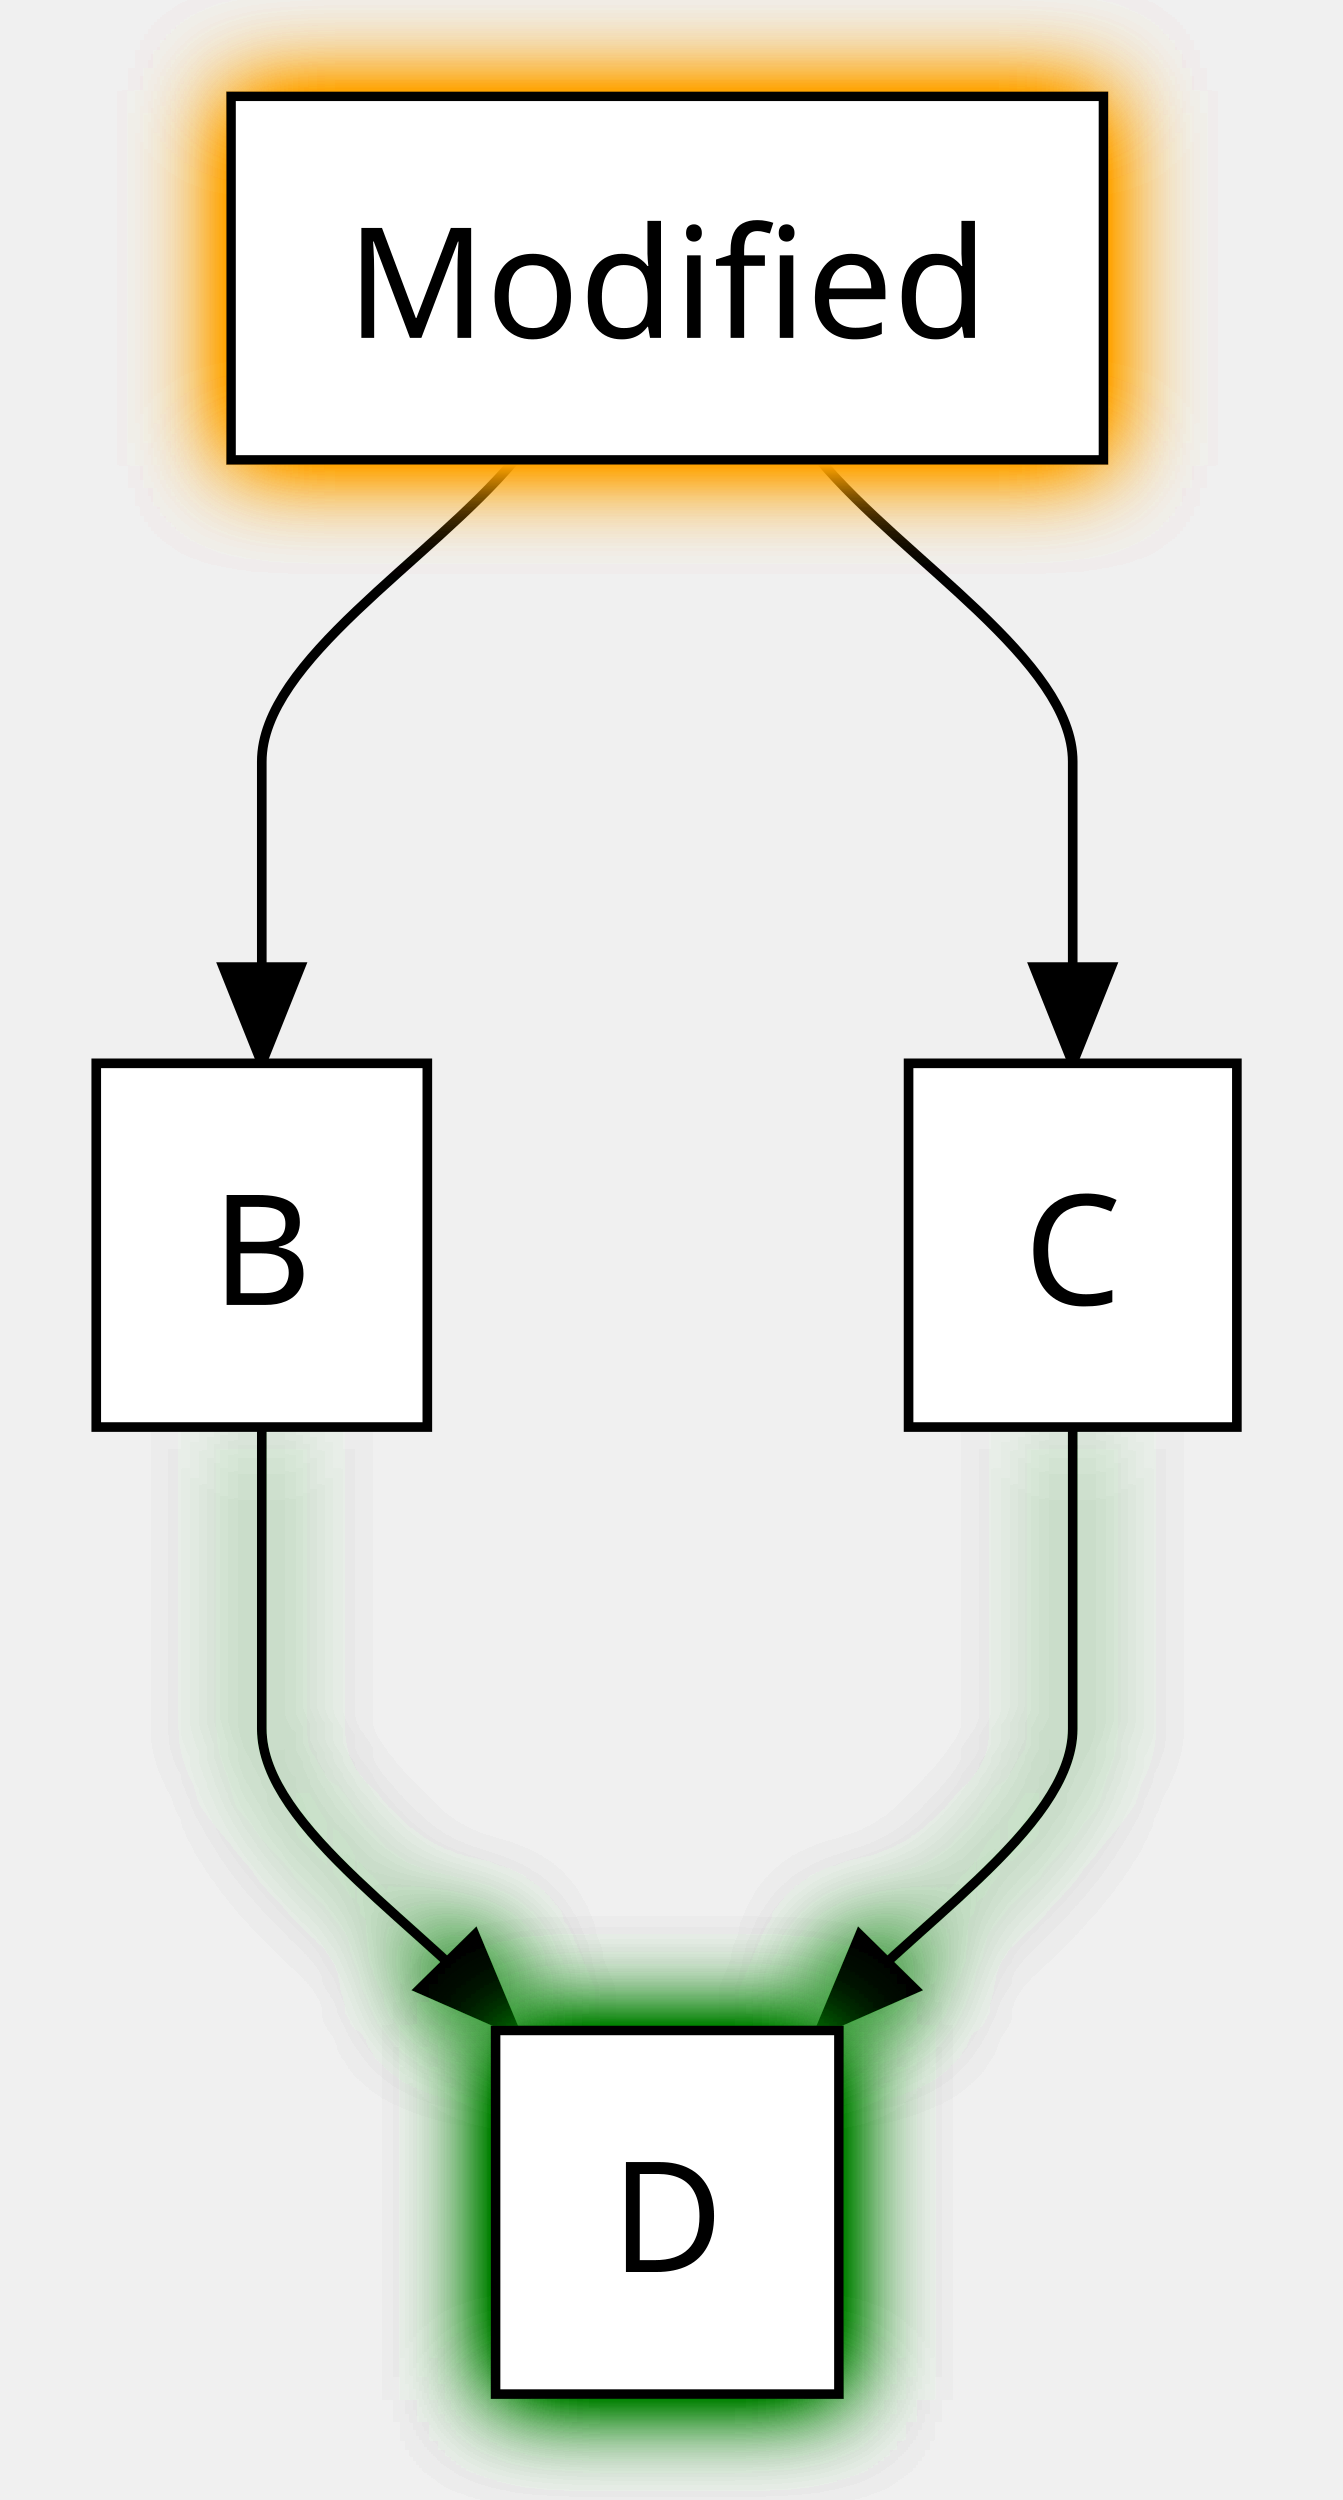
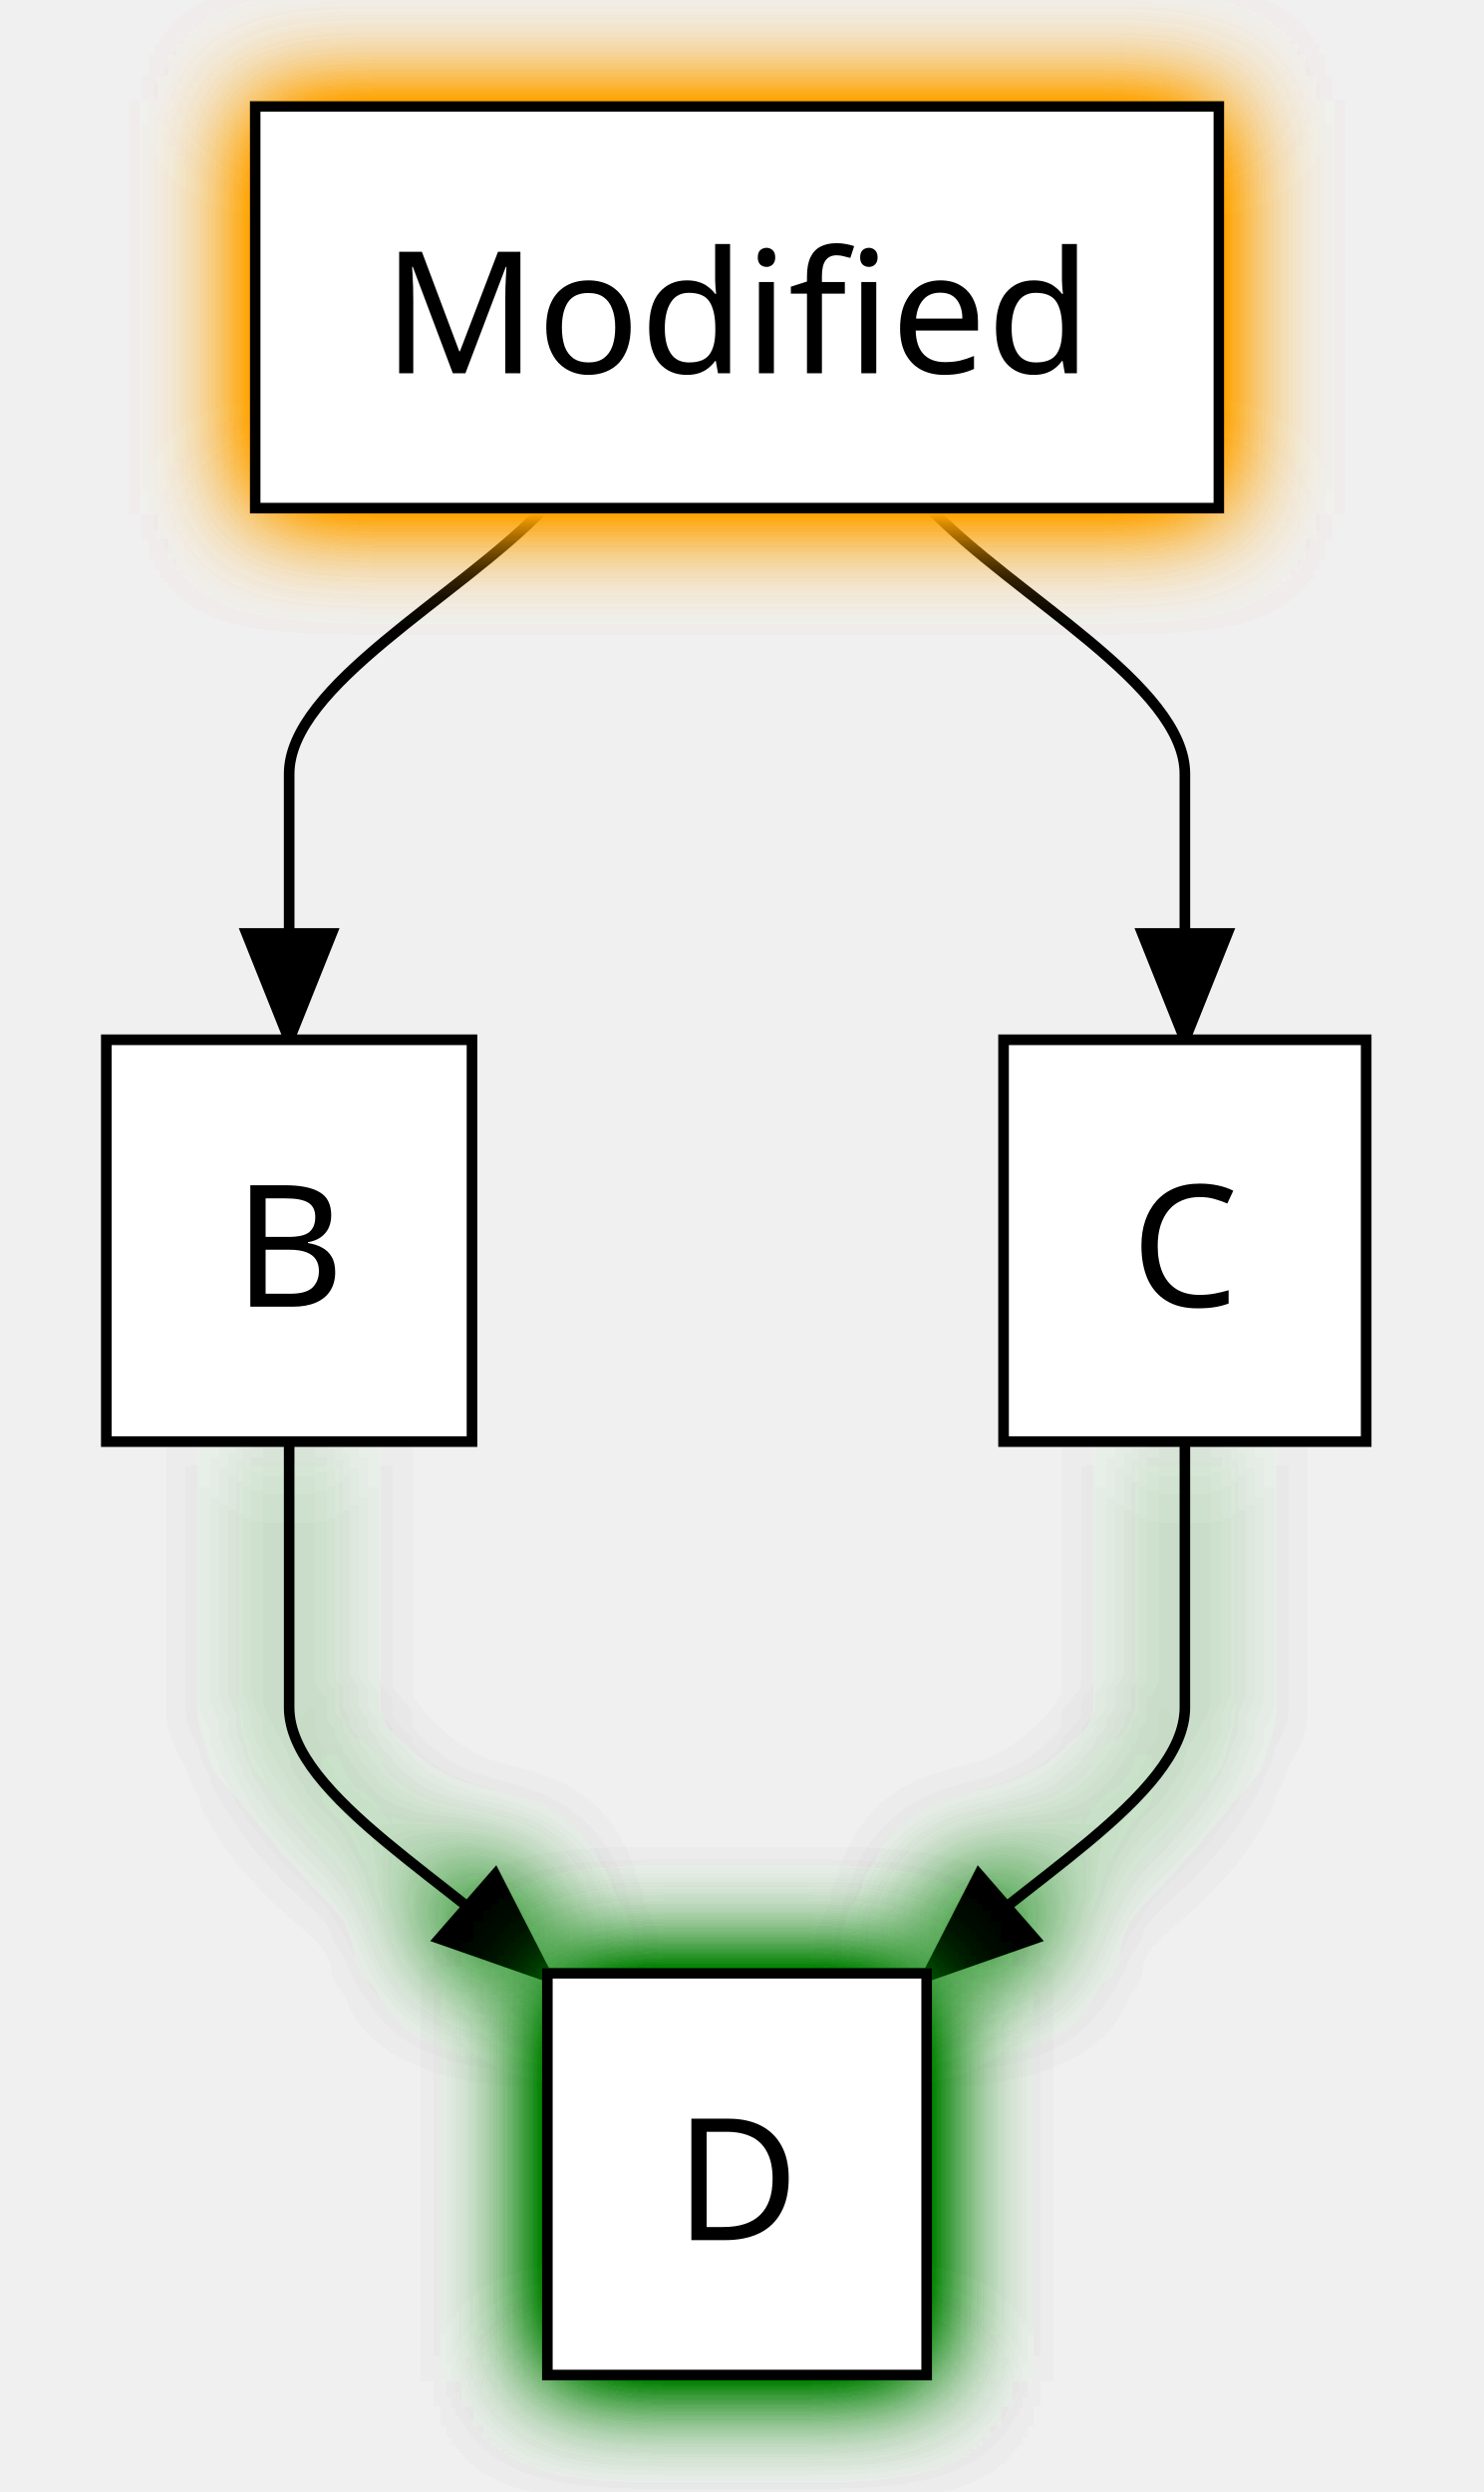
- <svg xmlns="http://www.w3.org/2000/svg" height="259.752" viewBox="0 0 139.512 259.752" width="139.512">
-   <rect fill="transparent" height="259.752" stroke="transparent" width="139.512" x="0" y="0" />
+ <svg xmlns="http://www.w3.org/2000/svg" xmlns:xlink="http://www.w3.org/1999/xlink" height="234.376" viewBox="0 0 139.512 234.376" width="139.512">
+   <g class="graph" id="graph-0">
+     <g id="a-graph-0">
+       <a>
+         <rect fill="transparent" height="234.376" stroke="transparent" width="139.512" x="0" y="0" />
+       </a>
+     </g>
+   </g>
  <defs>
    <filter height="300%" id="red-glow" width="300%" x="-100%" y="-100%">
      <feFlood flood-color="red" flood-opacity="0.5" in="SourceGraphic" />
      <feComposite in2="SourceGraphic" operator="in" />
      <feGaussianBlur stdDeviation="5" />
      <feComponentTransfer result="glow1">
        <feFuncA intercept="0" slope="4" type="linear" />
      </feComponentTransfer>
      <feMerge>
        <feMergeNode in="glow1" />
        <feMergeNode in="SourceGraphic" />
      </feMerge>
    </filter>
    <filter height="300%" id="green-glow" width="300%" x="-100%" y="-100%">
      <feFlood flood-color="green" flood-opacity="0.5" in="SourceGraphic" />
      <feComposite in2="SourceGraphic" operator="in" />
      <feGaussianBlur stdDeviation="5" />
      <feComponentTransfer result="glow1">
        <feFuncA intercept="0" slope="4" type="linear" />
      </feComponentTransfer>
      <feMerge>
        <feMergeNode in="glow1" />
        <feMergeNode in="SourceGraphic" />
      </feMerge>
    </filter>
    <filter height="300%" id="orange-glow" width="300%" x="-100%" y="-100%">
      <feFlood flood-color="orange" flood-opacity="0.5" in="SourceGraphic" />
      <feComposite in2="SourceGraphic" operator="in" />
      <feGaussianBlur stdDeviation="5" />
      <feComponentTransfer result="glow1">
        <feFuncA intercept="0" slope="4" type="linear" />
      </feComponentTransfer>
      <feMerge>
        <feMergeNode in="glow1" />
        <feMergeNode in="SourceGraphic" />
      </feMerge>
    </filter>
  </defs>
-   <g>
-     <path d="M53.483,47.792 C44.722,58.24,27.2,68.688,27.2,79.136 C27.2,89.584,27.2,100.032,27.2,110.48" fill="none" stroke="black" stroke-width="1">
- </path>
-     <polygon fill="black" points="27.2,110.48 31.2,100.48 23.2,100.48 27.2,110.48" stroke="black" stroke-width="1">
- </polygon>
+   <g class="edge" id="edge-0">
+     <g id="a-edge-0">
+       <a title="Modified -&gt; B" xlink:title="Modified -&gt; B">
+         <path d="M51.193,47.792 C43.195,56.125,27.2,64.459,27.2,72.792 C27.2,81.125,27.2,89.459,27.2,97.792" fill="none" stroke="black" stroke-width="1" />
+         <polygon fill="black" points="27.2,97.792 31.2,87.792 23.2,87.792 27.2,97.792" stroke="black" stroke-width="1" />
+       </a>
+     </g>
  </g>
-   <g>
-     <path d="M85.173,47.792 C93.934,58.24,111.456,68.688,111.456,79.136 C111.456,89.584,111.456,100.032,111.456,110.48" fill="none" stroke="black" stroke-width="1">
- </path>
-     <polygon fill="black" points="111.456,110.48 115.456,100.48 107.456,100.48 111.456,110.48" stroke="black" stroke-width="1">
- </polygon>
+   <g class="edge" id="edge-1">
+     <g id="a-edge-1">
+       <a title="Modified -&gt; C" xlink:title="Modified -&gt; C">
+         <path d="M87.463,47.792 C95.461,56.125,111.456,64.459,111.456,72.792 C111.456,81.125,111.456,89.459,111.456,97.792" fill="none" stroke="black" stroke-width="1" />
+         <polygon fill="black" points="111.456,97.792 115.456,87.792 107.456,87.792 111.456,97.792" stroke="black" stroke-width="1" />
+       </a>
+     </g>
  </g>
-   <g filter="url(#green-glow)">
-     <path d="M27.2,148.272 C27.2,158.72,27.2,169.168,27.2,179.616 C27.2,190.064,44.722,200.512,53.483,210.96" fill="none" stroke="black" stroke-width="1">
- </path>
-     <polygon fill="black" points="53.483,210.96 49.331,201.022 43.623,206.627 53.483,210.96" stroke="black" stroke-width="1">
- </polygon>
+   <g class="edge" id="edge-2">
+     <g id="a-edge-2">
+       <a filter="url(#green-glow)" title="B -&gt; D" xlink:title="B -&gt; D">
+         <path d="M27.2,135.584 C27.2,143.917,27.2,152.251,27.2,160.584 C27.2,169.02,43.392,177.456,51.488,185.891" fill="none" stroke="black" stroke-width="1" />
+         <polygon fill="black" points="51.488,185.891 46.579,176.305 41.322,182.335 51.488,185.891" stroke="black" stroke-width="1" />
+       </a>
+     </g>
  </g>
-   <g filter="url(#green-glow)">
-     <path d="M111.456,148.272 C111.456,158.72,111.456,169.168,111.456,179.616 C111.456,190.064,93.934,200.512,85.173,210.96" fill="none" stroke="black" stroke-width="1">
- </path>
-     <polygon fill="black" points="85.173,210.96 95.033,206.627 89.325,201.022 85.173,210.96" stroke="black" stroke-width="1">
- </polygon>
+   <g class="edge" id="edge-3">
+     <g id="a-edge-3">
+       <a filter="url(#green-glow)" title="C -&gt; D" xlink:title="C -&gt; D">
+         <path d="M111.456,135.584 C111.456,143.917,111.456,152.251,111.456,160.584 C111.456,169.02,95.264,177.456,87.168,185.891" fill="none" stroke="black" stroke-width="1" />
+         <polygon fill="black" points="87.168,185.891 97.334,182.335 92.078,176.305 87.168,185.891" stroke="black" stroke-width="1" />
+       </a>
+     </g>
  </g>
-   <g filter="url(#orange-glow)">
-     <rect fill="white" height="37.792" stroke="black" stroke-width="1" width="90.656" x="24" y="10">
- </rect>
-     <path d="M42.594,35.104 L38.828,25.088 L38.766,25.088 Q38.797,25.401,38.812,25.901 Q38.844,26.401,38.859,26.995 Q38.875,27.573,38.875,28.182 L38.875,35.104 L37.547,35.104 L37.547,23.682 L39.688,23.682 L43.203,33.041 L43.266,33.041 L46.844,23.682 L48.953,23.682 L48.953,35.104 L47.531,35.104 L47.531,28.073 Q47.531,27.526,47.547,26.979 Q47.562,26.416,47.594,25.932 Q47.625,25.448,47.641,25.104 L47.578,25.104 L43.781,35.104 ZM59.325,30.807 Q59.325,31.87,59.043,32.698 Q58.762,33.526,58.246,34.104 Q57.731,34.666,56.981,34.963 Q56.246,35.26,55.325,35.26 Q54.481,35.26,53.762,34.963 Q53.043,34.666,52.512,34.104 Q51.981,33.526,51.684,32.698 Q51.387,31.87,51.387,30.807 Q51.387,29.37,51.871,28.385 Q52.356,27.401,53.246,26.885 Q54.137,26.37,55.371,26.37 Q56.543,26.37,57.434,26.885 Q58.325,27.401,58.825,28.385 Q59.325,29.37,59.325,30.807 ZM52.856,30.807 Q52.856,31.807,53.106,32.557 Q53.371,33.291,53.934,33.698 Q54.496,34.088,55.356,34.088 Q56.231,34.088,56.778,33.698 Q57.34,33.291,57.606,32.557 Q57.871,31.807,57.871,30.807 Q57.871,29.776,57.59,29.057 Q57.325,28.338,56.778,27.948 Q56.231,27.557,55.34,27.557 Q54.028,27.557,53.434,28.416 Q52.856,29.276,52.856,30.807 ZM64.598,35.26 Q62.989,35.26,62.02,34.151 Q61.067,33.041,61.067,30.838 Q61.067,28.62,62.036,27.495 Q63.005,26.37,64.614,26.37 Q65.286,26.37,65.77,26.541 Q66.27,26.698,66.629,26.995 Q67.004,27.276,67.27,27.635 L67.364,27.635 Q67.348,27.416,67.301,27.01 Q67.27,26.604,67.27,26.37 L67.27,22.948 L68.676,22.948 L68.676,35.104 L67.536,35.104 L67.333,33.948 L67.27,33.948 Q67.004,34.323,66.629,34.62 Q66.27,34.916,65.77,35.088 Q65.27,35.26,64.598,35.26 ZM64.817,34.088 Q66.176,34.088,66.723,33.354 Q67.286,32.604,67.286,31.104 L67.286,30.854 Q67.286,29.245,66.754,28.401 Q66.223,27.541,64.801,27.541 Q63.661,27.541,63.098,28.448 Q62.536,29.338,62.536,30.87 Q62.536,32.401,63.098,33.245 Q63.661,34.088,64.817,34.088 ZM72.798,26.526 L72.798,35.104 L71.391,35.104 L71.391,26.526 ZM72.11,23.307 Q72.438,23.307,72.673,23.526 Q72.923,23.745,72.923,24.213 Q72.923,24.651,72.673,24.885 Q72.438,25.104,72.11,25.104 Q71.766,25.104,71.516,24.885 Q71.282,24.651,71.282,24.213 Q71.282,23.745,71.516,23.526 Q71.766,23.307,72.11,23.307 ZM79.472,27.62 L77.316,27.62 L77.316,35.104 L75.91,35.104 L75.91,27.62 L74.394,27.62 L74.394,26.963 L75.91,26.479 L75.91,25.979 Q75.91,24.885,76.238,24.198 Q76.566,23.51,77.176,23.198 Q77.801,22.87,78.691,22.87 Q79.207,22.87,79.629,22.963 Q80.051,23.041,80.347,23.151 L79.988,24.26 Q79.722,24.182,79.379,24.104 Q79.051,24.01,78.707,24.01 Q78.004,24.01,77.66,24.495 Q77.316,24.963,77.316,25.963 L77.316,26.526 L79.472,26.526 ZM82.426,26.526 L82.426,35.104 L81.019,35.104 L81.019,26.526 ZM81.738,23.307 Q82.066,23.307,82.301,23.526 Q82.551,23.745,82.551,24.213 Q82.551,24.651,82.301,24.885 Q82.066,25.104,81.738,25.104 Q81.394,25.104,81.144,24.885 Q80.91,24.651,80.91,24.213 Q80.91,23.745,81.144,23.526 Q81.394,23.307,81.738,23.307 ZM88.464,26.37 Q89.573,26.37,90.355,26.854 Q91.151,27.323,91.573,28.198 Q91.995,29.073,91.995,30.245 L91.995,31.088 L86.136,31.088 Q86.167,32.541,86.87,33.307 Q87.589,34.057,88.87,34.057 Q89.683,34.057,90.308,33.916 Q90.948,33.76,91.62,33.479 L91.62,34.698 Q90.964,34.995,90.323,35.12 Q89.683,35.26,88.808,35.26 Q87.589,35.26,86.651,34.776 Q85.714,34.276,85.183,33.291 Q84.667,32.307,84.667,30.885 Q84.667,29.479,85.136,28.479 Q85.62,27.463,86.464,26.916 Q87.323,26.37,88.464,26.37 ZM88.448,27.526 Q87.433,27.526,86.855,28.182 Q86.276,28.823,86.167,29.963 L90.526,29.963 Q90.526,29.229,90.292,28.698 Q90.073,28.151,89.62,27.838 Q89.167,27.526,88.448,27.526 ZM97.222,35.26 Q95.613,35.26,94.644,34.151 Q93.691,33.041,93.691,30.838 Q93.691,28.62,94.66,27.495 Q95.629,26.37,97.238,26.37 Q97.91,26.37,98.394,26.541 Q98.894,26.698,99.254,26.995 Q99.629,27.276,99.894,27.635 L99.988,27.635 Q99.972,27.416,99.925,27.01 Q99.894,26.604,99.894,26.37 L99.894,22.948 L101.3,22.948 L101.3,35.104 L100.16,35.104 L99.957,33.948 L99.894,33.948 Q99.629,34.323,99.254,34.62 Q98.894,34.916,98.394,35.088 Q97.894,35.26,97.222,35.26 ZM97.441,34.088 Q98.8,34.088,99.347,33.354 Q99.91,32.604,99.91,31.104 L99.91,30.854 Q99.91,29.245,99.379,28.401 Q98.847,27.541,97.425,27.541 Q96.285,27.541,95.722,28.448 Q95.16,29.338,95.16,30.87 Q95.16,32.401,95.722,33.245 Q96.285,34.088,97.441,34.088 Z" fill="black">
- </path>
+   <g class="node" id="node-0">
+     <g id="a-node-0">
+       <a filter="url(#orange-glow)" title="Modified" xlink:title="Modified">
+         <rect fill="white" height="37.792" stroke="black" stroke-width="1" width="90.656" x="24" y="10" />
+         <path d="M42.594,35.104 L38.828,25.088 L38.766,25.088 Q38.797,25.401,38.812,25.901 Q38.844,26.401,38.859,26.995 Q38.875,27.573,38.875,28.182 L38.875,35.104 L37.547,35.104 L37.547,23.682 L39.688,23.682 L43.203,33.041 L43.266,33.041 L46.844,23.682 L48.953,23.682 L48.953,35.104 L47.531,35.104 L47.531,28.073 Q47.531,27.526,47.547,26.979 Q47.562,26.416,47.594,25.932 Q47.625,25.448,47.641,25.104 L47.578,25.104 L43.781,35.104 ZM59.325,30.807 Q59.325,31.87,59.043,32.698 Q58.762,33.526,58.246,34.104 Q57.731,34.666,56.981,34.963 Q56.246,35.26,55.325,35.26 Q54.481,35.26,53.762,34.963 Q53.043,34.666,52.512,34.104 Q51.981,33.526,51.684,32.698 Q51.387,31.87,51.387,30.807 Q51.387,29.37,51.871,28.385 Q52.356,27.401,53.246,26.885 Q54.137,26.37,55.371,26.37 Q56.543,26.37,57.434,26.885 Q58.325,27.401,58.825,28.385 Q59.325,29.37,59.325,30.807 ZM52.856,30.807 Q52.856,31.807,53.106,32.557 Q53.371,33.291,53.934,33.698 Q54.496,34.088,55.356,34.088 Q56.231,34.088,56.778,33.698 Q57.34,33.291,57.606,32.557 Q57.871,31.807,57.871,30.807 Q57.871,29.776,57.59,29.057 Q57.325,28.338,56.778,27.948 Q56.231,27.557,55.34,27.557 Q54.028,27.557,53.434,28.416 Q52.856,29.276,52.856,30.807 ZM64.598,35.26 Q62.989,35.26,62.02,34.151 Q61.067,33.041,61.067,30.838 Q61.067,28.62,62.036,27.495 Q63.005,26.37,64.614,26.37 Q65.286,26.37,65.77,26.541 Q66.27,26.698,66.629,26.995 Q67.004,27.276,67.27,27.635 L67.364,27.635 Q67.348,27.416,67.301,27.01 Q67.27,26.604,67.27,26.37 L67.27,22.948 L68.676,22.948 L68.676,35.104 L67.536,35.104 L67.333,33.948 L67.27,33.948 Q67.004,34.323,66.629,34.62 Q66.27,34.916,65.77,35.088 Q65.27,35.26,64.598,35.26 ZM64.817,34.088 Q66.176,34.088,66.723,33.354 Q67.286,32.604,67.286,31.104 L67.286,30.854 Q67.286,29.245,66.754,28.401 Q66.223,27.541,64.801,27.541 Q63.661,27.541,63.098,28.448 Q62.536,29.338,62.536,30.87 Q62.536,32.401,63.098,33.245 Q63.661,34.088,64.817,34.088 ZM72.798,26.526 L72.798,35.104 L71.391,35.104 L71.391,26.526 ZM72.11,23.307 Q72.438,23.307,72.673,23.526 Q72.923,23.745,72.923,24.213 Q72.923,24.651,72.673,24.885 Q72.438,25.104,72.11,25.104 Q71.766,25.104,71.516,24.885 Q71.282,24.651,71.282,24.213 Q71.282,23.745,71.516,23.526 Q71.766,23.307,72.11,23.307 ZM79.472,27.62 L77.316,27.62 L77.316,35.104 L75.91,35.104 L75.91,27.62 L74.394,27.62 L74.394,26.963 L75.91,26.479 L75.91,25.979 Q75.91,24.885,76.238,24.198 Q76.566,23.51,77.176,23.198 Q77.801,22.87,78.691,22.87 Q79.207,22.87,79.629,22.963 Q80.051,23.041,80.347,23.151 L79.988,24.26 Q79.722,24.182,79.379,24.104 Q79.051,24.01,78.707,24.01 Q78.004,24.01,77.66,24.495 Q77.316,24.963,77.316,25.963 L77.316,26.526 L79.472,26.526 ZM82.426,26.526 L82.426,35.104 L81.019,35.104 L81.019,26.526 ZM81.738,23.307 Q82.066,23.307,82.301,23.526 Q82.551,23.745,82.551,24.213 Q82.551,24.651,82.301,24.885 Q82.066,25.104,81.738,25.104 Q81.394,25.104,81.144,24.885 Q80.91,24.651,80.91,24.213 Q80.91,23.745,81.144,23.526 Q81.394,23.307,81.738,23.307 ZM88.464,26.37 Q89.573,26.37,90.355,26.854 Q91.151,27.323,91.573,28.198 Q91.995,29.073,91.995,30.245 L91.995,31.088 L86.136,31.088 Q86.167,32.541,86.87,33.307 Q87.589,34.057,88.87,34.057 Q89.683,34.057,90.308,33.916 Q90.948,33.76,91.62,33.479 L91.62,34.698 Q90.964,34.995,90.323,35.12 Q89.683,35.26,88.808,35.26 Q87.589,35.26,86.651,34.776 Q85.714,34.276,85.183,33.291 Q84.667,32.307,84.667,30.885 Q84.667,29.479,85.136,28.479 Q85.62,27.463,86.464,26.916 Q87.323,26.37,88.464,26.37 ZM88.448,27.526 Q87.433,27.526,86.855,28.182 Q86.276,28.823,86.167,29.963 L90.526,29.963 Q90.526,29.229,90.292,28.698 Q90.073,28.151,89.62,27.838 Q89.167,27.526,88.448,27.526 ZM97.222,35.26 Q95.613,35.26,94.644,34.151 Q93.691,33.041,93.691,30.838 Q93.691,28.62,94.66,27.495 Q95.629,26.37,97.238,26.37 Q97.91,26.37,98.394,26.541 Q98.894,26.698,99.254,26.995 Q99.629,27.276,99.894,27.635 L99.988,27.635 Q99.972,27.416,99.925,27.01 Q99.894,26.604,99.894,26.37 L99.894,22.948 L101.3,22.948 L101.3,35.104 L100.16,35.104 L99.957,33.948 L99.894,33.948 Q99.629,34.323,99.254,34.62 Q98.894,34.916,98.394,35.088 Q97.894,35.26,97.222,35.26 ZM97.441,34.088 Q98.8,34.088,99.347,33.354 Q99.91,32.604,99.91,31.104 L99.91,30.854 Q99.91,29.245,99.379,28.401 Q98.847,27.541,97.425,27.541 Q96.285,27.541,95.722,28.448 Q95.16,29.338,95.16,30.87 Q95.16,32.401,95.722,33.245 Q96.285,34.088,97.441,34.088 Z" fill="black" />
+       </a>
+     </g>
  </g>
-   <g>
-     <rect fill="white" height="37.792" stroke="black" stroke-width="1" width="34.4" x="10" y="110.48">
- </rect>
-     <path d="M26.812,124.162 Q28.953,124.162,30.047,124.803 Q31.156,125.428,31.156,126.99 Q31.156,127.662,30.906,128.193 Q30.656,128.709,30.172,129.053 Q29.688,129.397,28.969,129.522 L28.969,129.6 Q29.703,129.709,30.281,130.022 Q30.859,130.318,31.188,130.881 Q31.531,131.443,31.531,132.334 Q31.531,133.381,31.047,134.115 Q30.578,134.834,29.688,135.209 Q28.797,135.584,27.562,135.584 L23.547,135.584 L23.547,124.162 ZM27.109,129.022 Q28.578,129.022,29.109,128.553 Q29.656,128.084,29.656,127.147 Q29.656,126.209,29,125.803 Q28.344,125.397,26.875,125.397 L24.984,125.397 L24.984,129.022 ZM24.984,130.225 L24.984,134.365 L27.297,134.365 Q28.812,134.365,29.406,133.772 Q30,133.178,30,132.225 Q30,131.615,29.734,131.178 Q29.469,130.725,28.844,130.475 Q28.234,130.225,27.188,130.225 Z" fill="black">
- </path>
+   <g class="node" id="node-1">
+     <g id="a-node-1">
+       <a title="B" xlink:title="B">
+         <rect fill="white" height="37.792" stroke="black" stroke-width="1" width="34.4" x="10" y="97.792" />
+         <path d="M26.812,111.474 Q28.953,111.474,30.047,112.115 Q31.156,112.74,31.156,114.302 Q31.156,114.974,30.906,115.505 Q30.656,116.021,30.172,116.365 Q29.688,116.709,28.969,116.834 L28.969,116.912 Q29.703,117.021,30.281,117.334 Q30.859,117.63,31.188,118.193 Q31.531,118.755,31.531,119.646 Q31.531,120.693,31.047,121.427 Q30.578,122.146,29.688,122.521 Q28.797,122.896,27.562,122.896 L23.547,122.896 L23.547,111.474 ZM27.109,116.334 Q28.578,116.334,29.109,115.865 Q29.656,115.396,29.656,114.459 Q29.656,113.521,29,113.115 Q28.344,112.709,26.875,112.709 L24.984,112.709 L24.984,116.334 ZM24.984,117.537 L24.984,121.677 L27.297,121.677 Q28.812,121.677,29.406,121.084 Q30,120.49,30,119.537 Q30,118.927,29.734,118.49 Q29.469,118.037,28.844,117.787 Q28.234,117.537,27.188,117.537 Z" fill="black" />
+       </a>
+     </g>
  </g>
-   <g>
-     <rect fill="white" height="37.792" stroke="black" stroke-width="1" width="34.112" x="94.4" y="110.48">
- </rect>
-     <path d="M112.853,125.272 Q111.931,125.272,111.197,125.584 Q110.462,125.881,109.947,126.49 Q109.447,127.084,109.166,127.943 Q108.9,128.803,108.9,129.865 Q108.9,131.287,109.337,132.334 Q109.775,133.365,110.65,133.928 Q111.525,134.475,112.837,134.475 Q113.587,134.475,114.259,134.35 Q114.931,134.225,115.572,134.037 L115.572,135.287 Q114.931,135.522,114.244,135.631 Q113.572,135.74,112.619,135.74 Q110.884,135.74,109.712,135.022 Q108.541,134.303,107.947,132.975 Q107.369,131.647,107.369,129.85 Q107.369,128.553,107.728,127.49 Q108.103,126.412,108.791,125.631 Q109.494,124.85,110.509,124.428 Q111.541,124.006,112.869,124.006 Q113.744,124.006,114.556,124.178 Q115.369,124.35,116.009,124.678 L115.447,125.881 Q114.916,125.647,114.259,125.459 Q113.619,125.272,112.853,125.272 Z" fill="black">
- </path>
+   <g class="node" id="node-2">
+     <g id="a-node-2">
+       <a title="C" xlink:title="C">
+         <rect fill="white" height="37.792" stroke="black" stroke-width="1" width="34.112" x="94.4" y="97.792" />
+         <path d="M112.853,112.584 Q111.931,112.584,111.197,112.896 Q110.462,113.193,109.947,113.802 Q109.447,114.396,109.166,115.255 Q108.9,116.115,108.9,117.177 Q108.9,118.599,109.337,119.646 Q109.775,120.677,110.65,121.24 Q111.525,121.787,112.837,121.787 Q113.587,121.787,114.259,121.662 Q114.931,121.537,115.572,121.349 L115.572,122.599 Q114.931,122.834,114.244,122.943 Q113.572,123.052,112.619,123.052 Q110.884,123.052,109.712,122.334 Q108.541,121.615,107.947,120.287 Q107.369,118.959,107.369,117.162 Q107.369,115.865,107.728,114.802 Q108.103,113.724,108.791,112.943 Q109.494,112.162,110.509,111.74 Q111.541,111.318,112.869,111.318 Q113.744,111.318,114.556,111.49 Q115.369,111.662,116.009,111.99 L115.447,113.193 Q114.916,112.959,114.259,112.771 Q113.619,112.584,112.853,112.584 Z" fill="black" />
+       </a>
+     </g>
  </g>
-   <g filter="url(#green-glow)">
-     <rect fill="white" height="37.792" stroke="black" stroke-width="1" width="35.68" x="51.488" y="210.96">
- </rect>
-     <path d="M74.191,230.236 Q74.191,232.158,73.472,233.455 Q72.769,234.752,71.441,235.408 Q70.113,236.064,68.222,236.064 L65.035,236.064 L65.035,224.642 L68.566,224.642 Q70.285,224.642,71.551,225.283 Q72.816,225.923,73.504,227.173 Q74.191,228.408,74.191,230.236 ZM72.676,230.283 Q72.676,228.767,72.16,227.798 Q71.66,226.814,70.691,226.345 Q69.722,225.877,68.347,225.877 L66.472,225.877 L66.472,234.83 L68.035,234.83 Q70.347,234.83,71.504,233.689 Q72.676,232.548,72.676,230.283 Z" fill="black">
- </path>
+   <g class="node" id="node-3">
+     <g id="a-node-3">
+       <a filter="url(#green-glow)" title="D" xlink:title="D">
+         <rect fill="white" height="37.792" stroke="black" stroke-width="1" width="35.68" x="51.488" y="185.584" />
+         <path d="M74.191,204.86 Q74.191,206.782,73.472,208.079 Q72.769,209.375,71.441,210.032 Q70.113,210.688,68.222,210.688 L65.035,210.688 L65.035,199.266 L68.566,199.266 Q70.285,199.266,71.551,199.907 Q72.816,200.547,73.504,201.797 Q74.191,203.032,74.191,204.86 ZM72.676,204.907 Q72.676,203.391,72.16,202.422 Q71.66,201.438,70.691,200.969 Q69.722,200.5,68.347,200.5 L66.472,200.5 L66.472,209.454 L68.035,209.454 Q70.347,209.454,71.504,208.313 Q72.676,207.172,72.676,204.907 Z" fill="black" />
+       </a>
+     </g>
  </g>
</svg>
